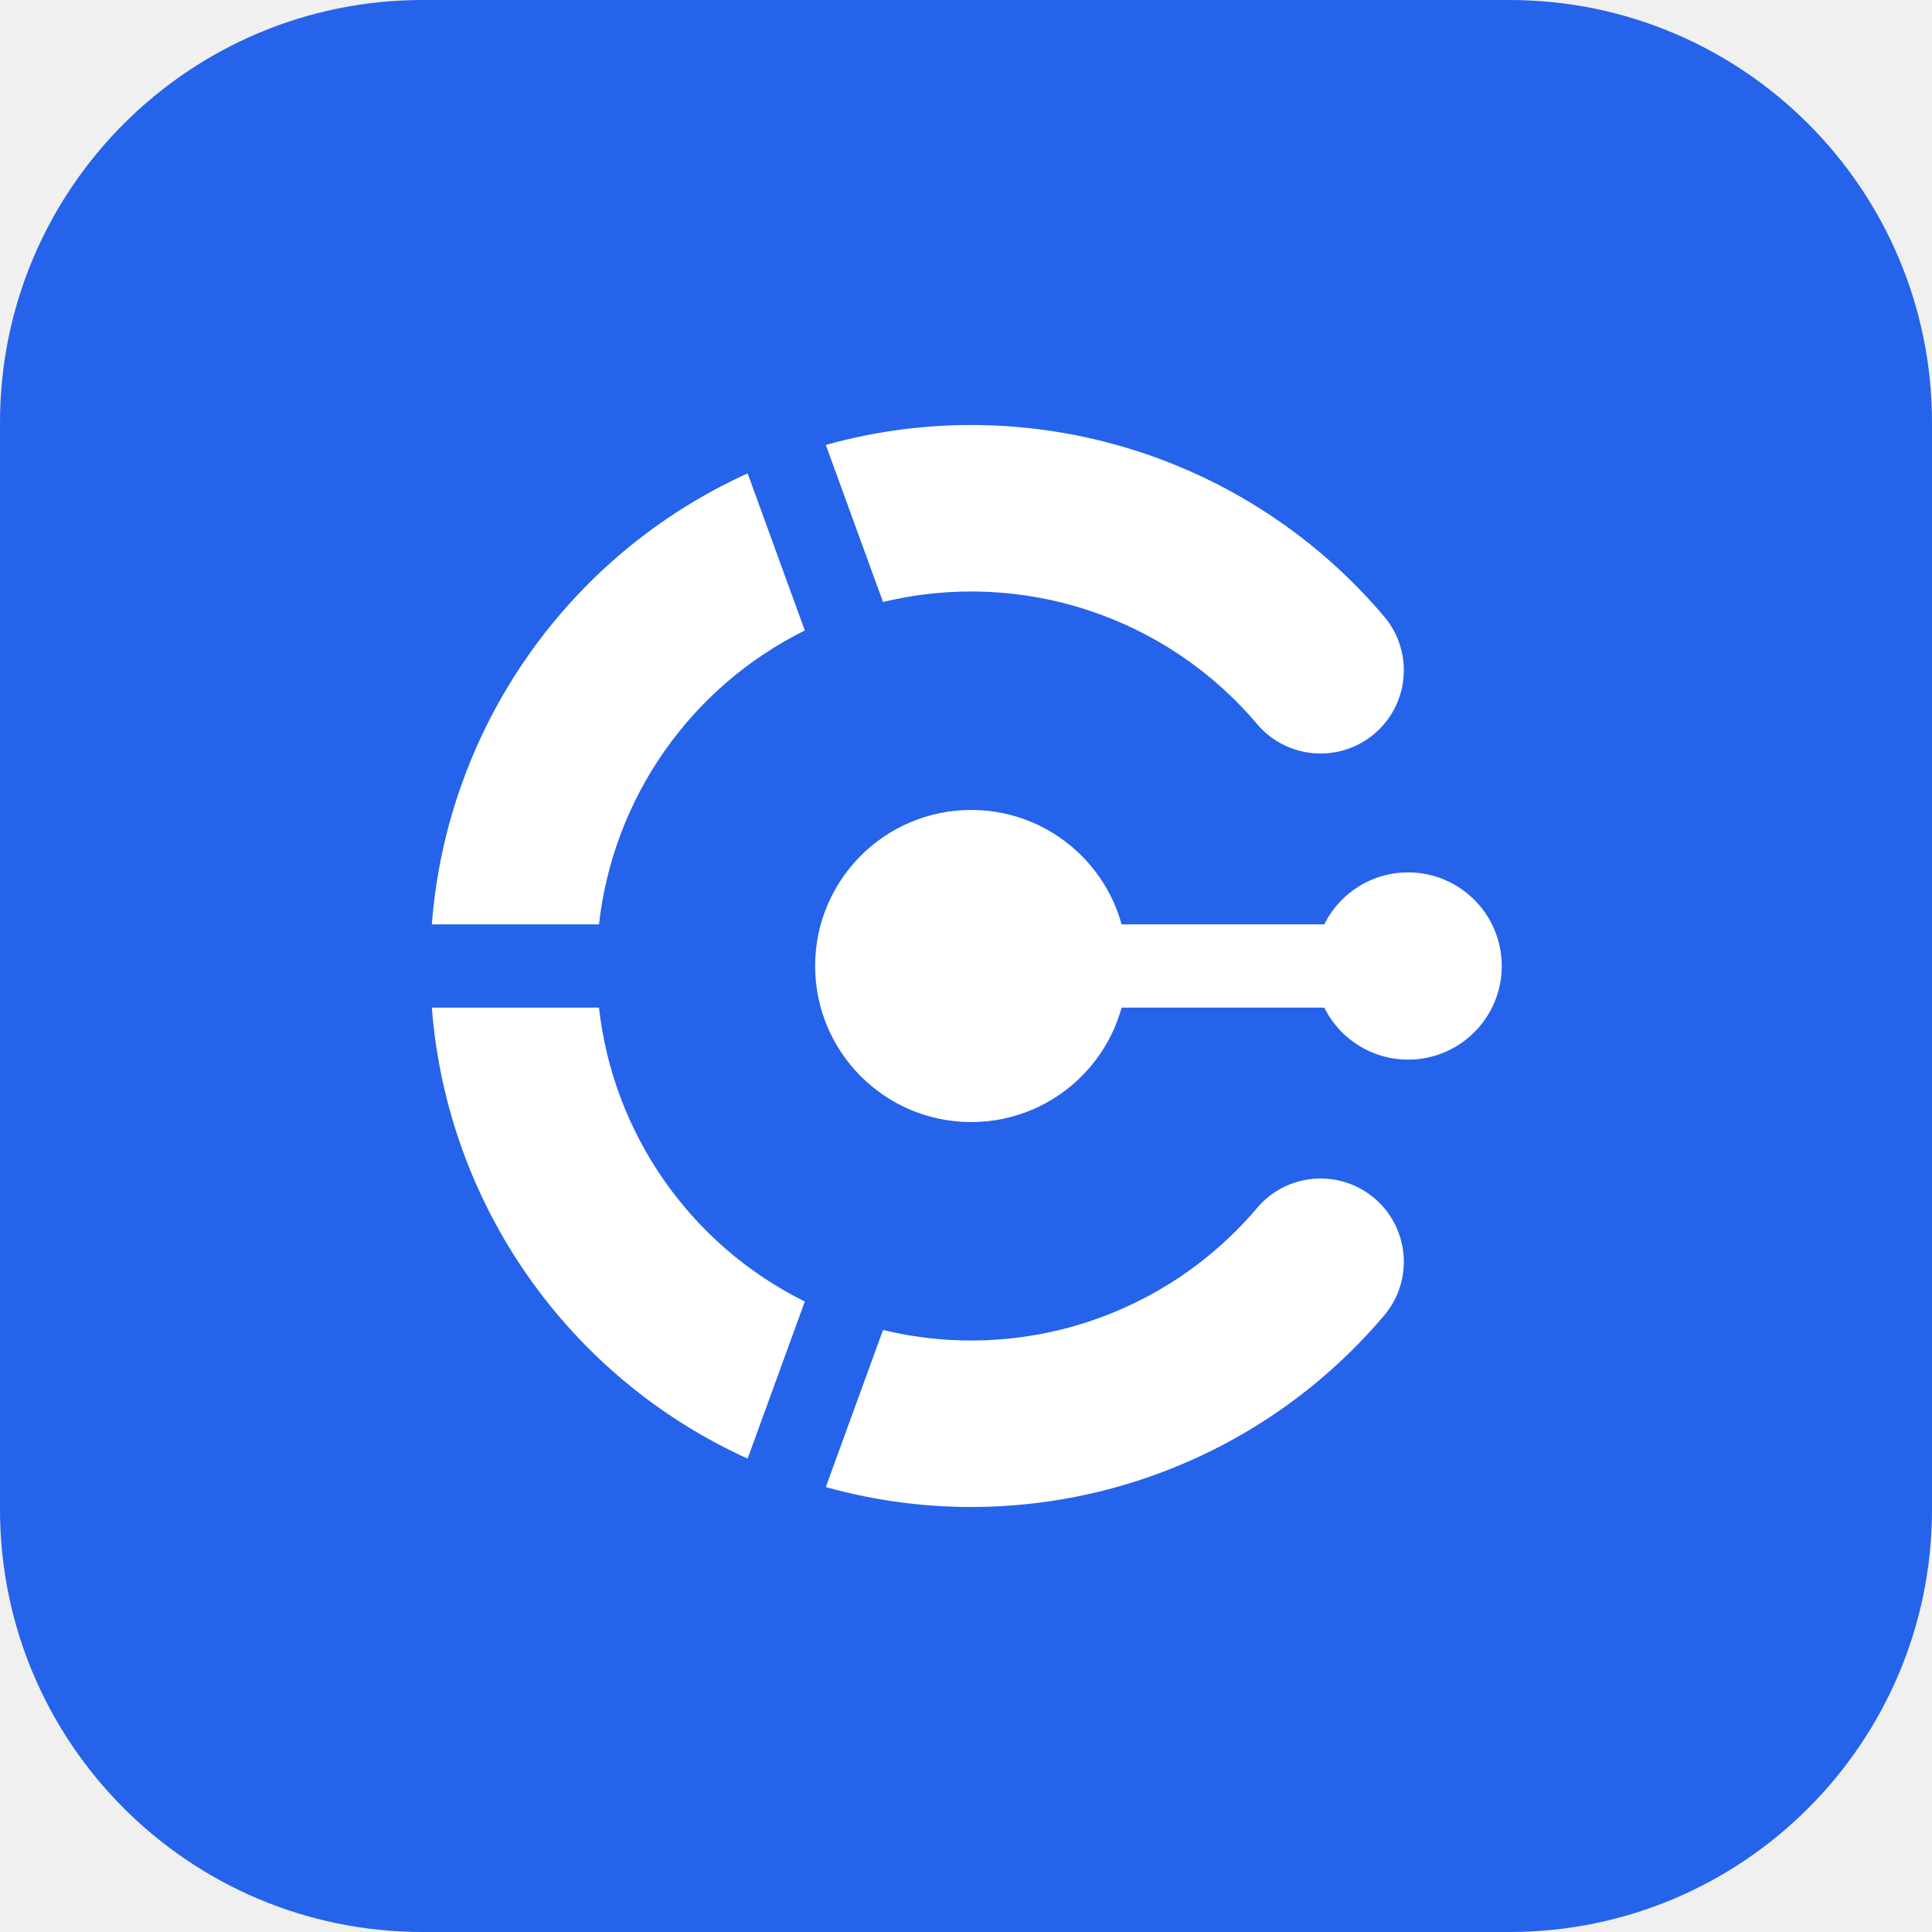
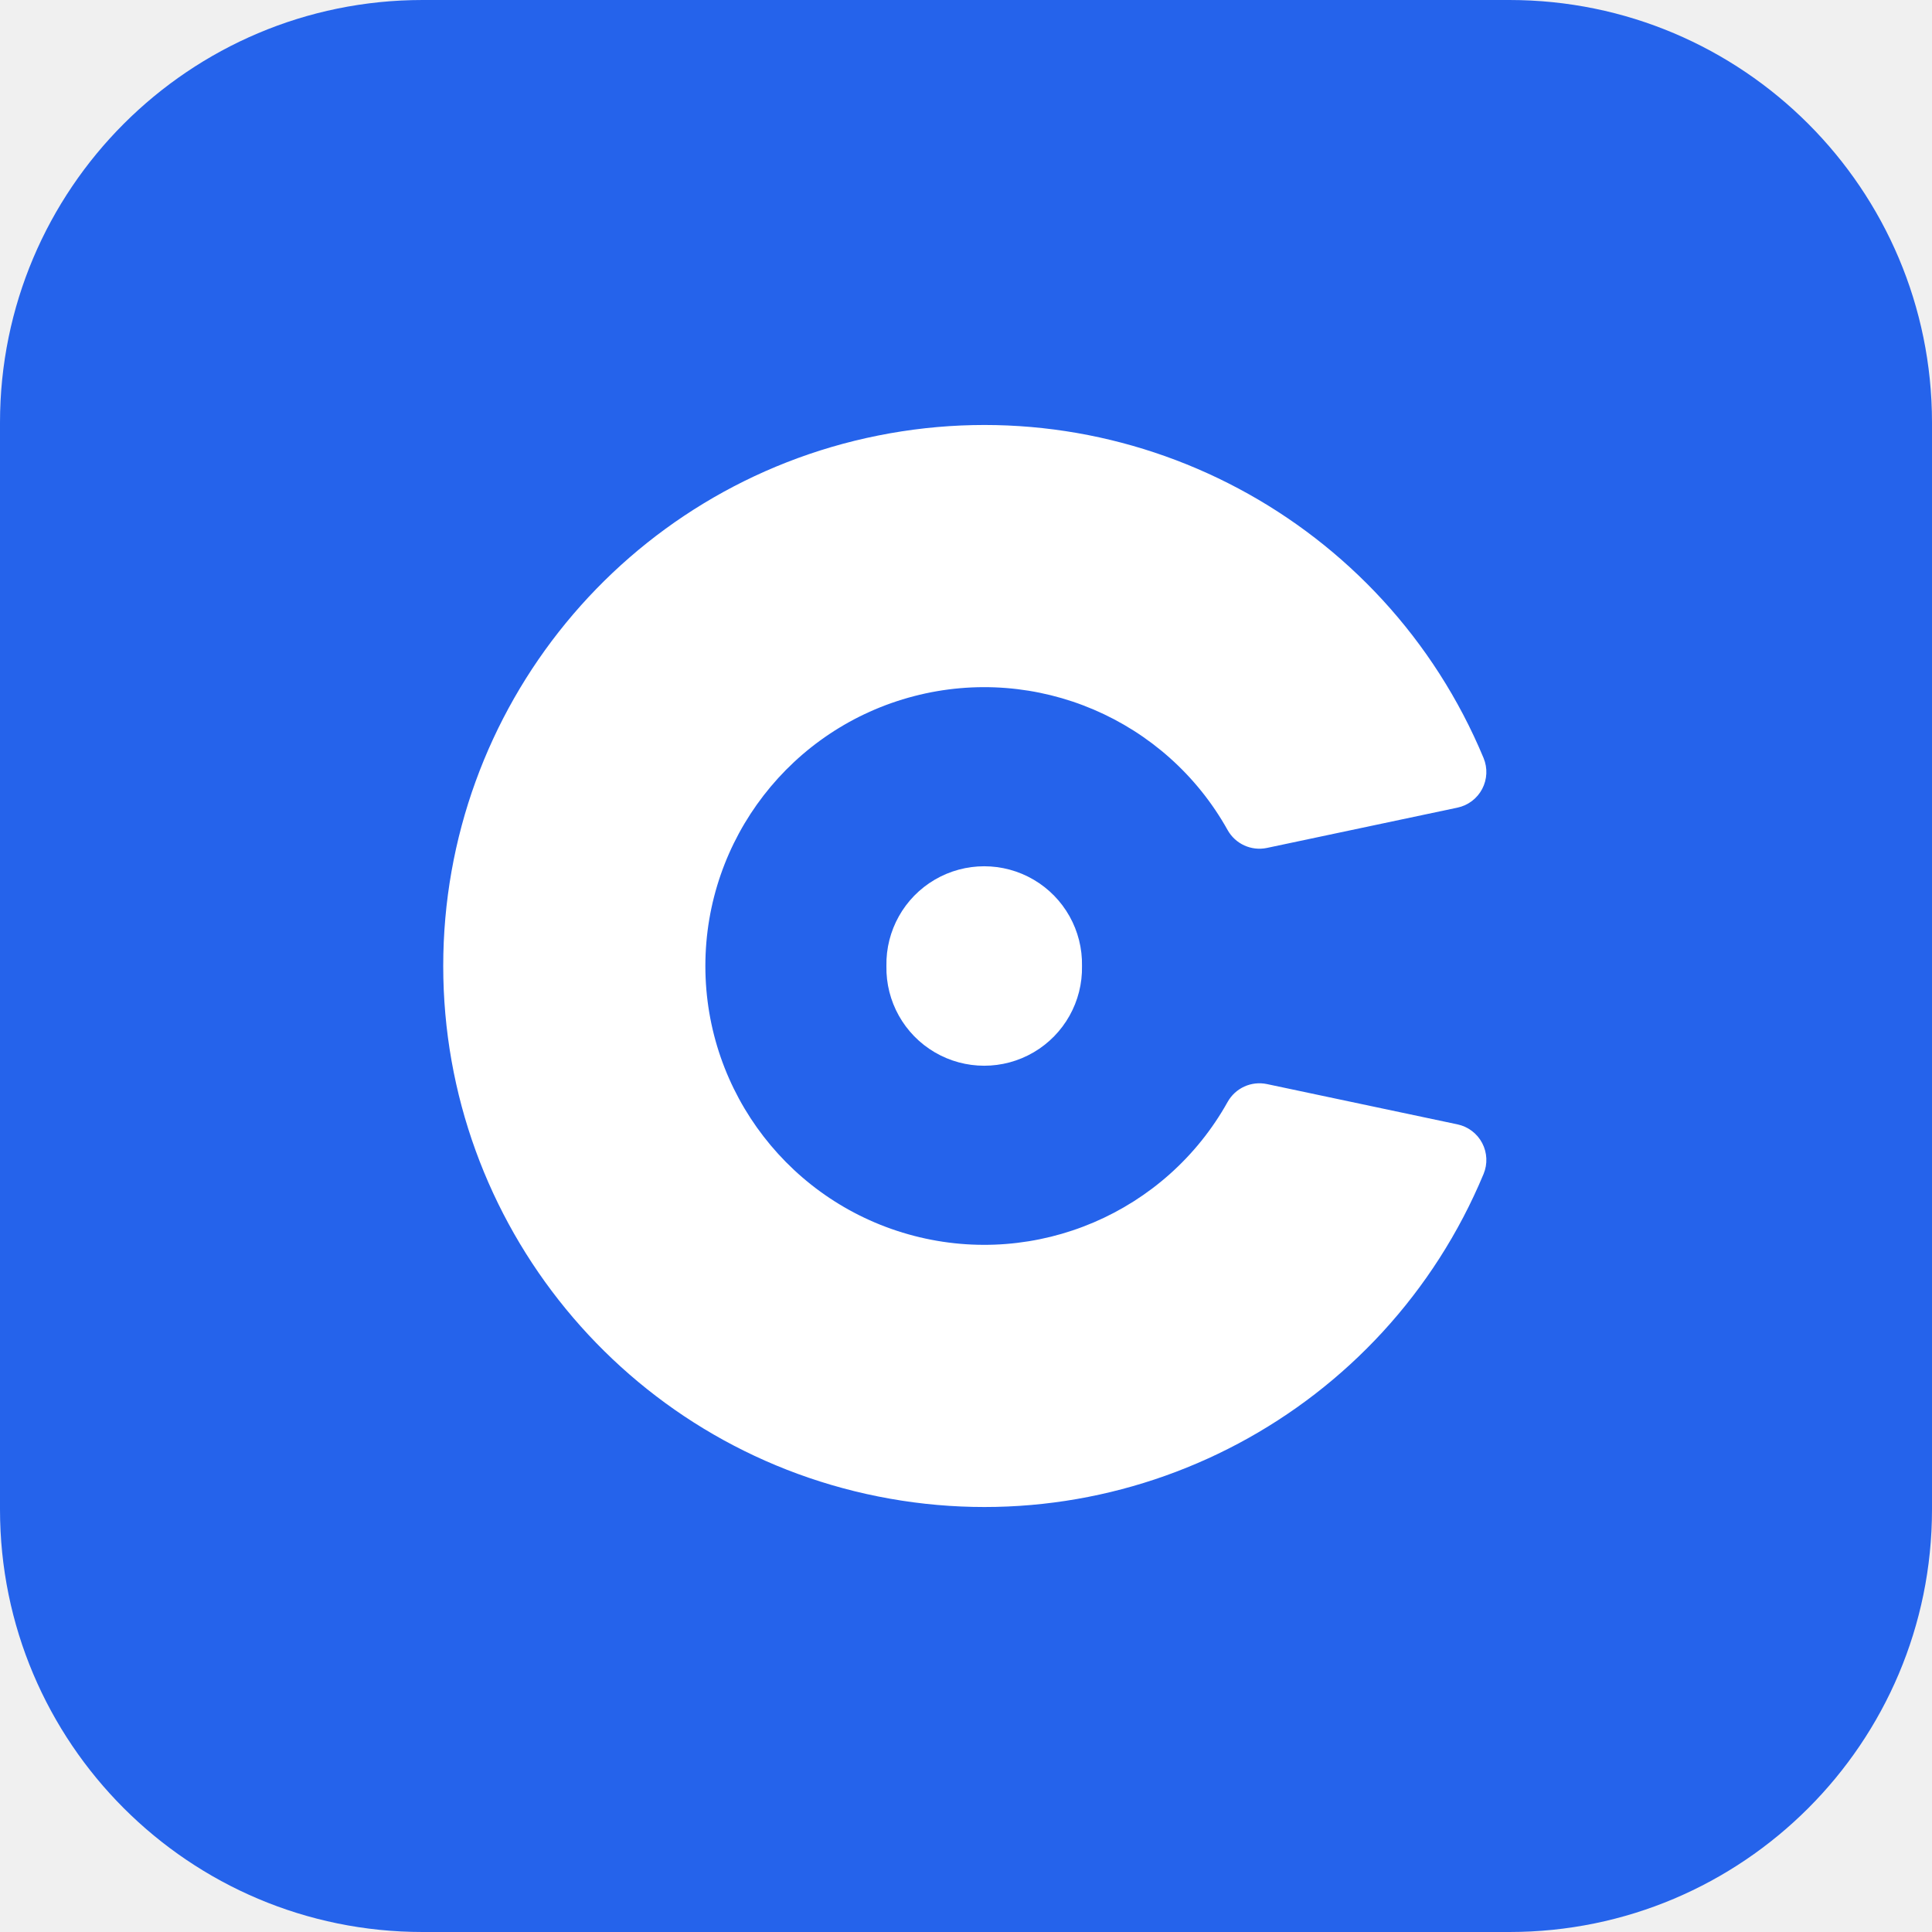
<svg xmlns="http://www.w3.org/2000/svg" viewBox="0 0 512 512" width="512" height="512">
  <rect width="512" height="512" rx="112" fill="#2563EB" />
-   <path fill="#FFFFFF" d="M367.2 348.15A143.36 143.36 0 0 1 218.85 394.09L234.01 352.46A99.25 99.25 0 0 0 333.41 319.8A22.06 22.06 0 0 1 367.2 348.15zM198.13 386.55A143.36 143.36 0 0 1 114.44 267.03L158.74 267.03A99.25 99.25 0 0 0 213.28 344.92zM114.44 244.97A143.36 143.36 0 0 1 198.13 125.45L213.28 167.08A99.25 99.25 0 0 0 158.74 244.97zM218.85 117.91A143.36 143.36 0 0 1 367.2 163.85A22.06 22.06 0 0 1 333.41 192.2A99.25 99.25 0 0 0 234.01 159.54zM216.02 256a41.35 41.35 0 1 0 82.71 0a41.35 41.35 0 1 0 -82.71 0zM257.38 244.97V267.03H362.14V244.97zM348.36 256a24.81 24.81 0 1 0 49.62 0a24.81 24.81 0 1 0 -49.62 0z" />
+   <path fill="#FFFFFF" d="M393.16 311.12A143.36 143.36 0 1 1 393.16 200.88A9.65 9.65 0 0 1 386.25 214.03L335.75 224.71A9.65 9.65 0 0 1 325.33 219.97A73.89 73.89 0 1 0 325.33 292.03A9.65 9.65 0 0 1 335.75 287.29L386.25 297.97A9.65 9.65 0 0 1 393.16 311.12zM234.91 256a25.92 25.92 0 1 0 51.83 0a25.92 25.92 0 1 0 -51.83 0z" />
</svg>
